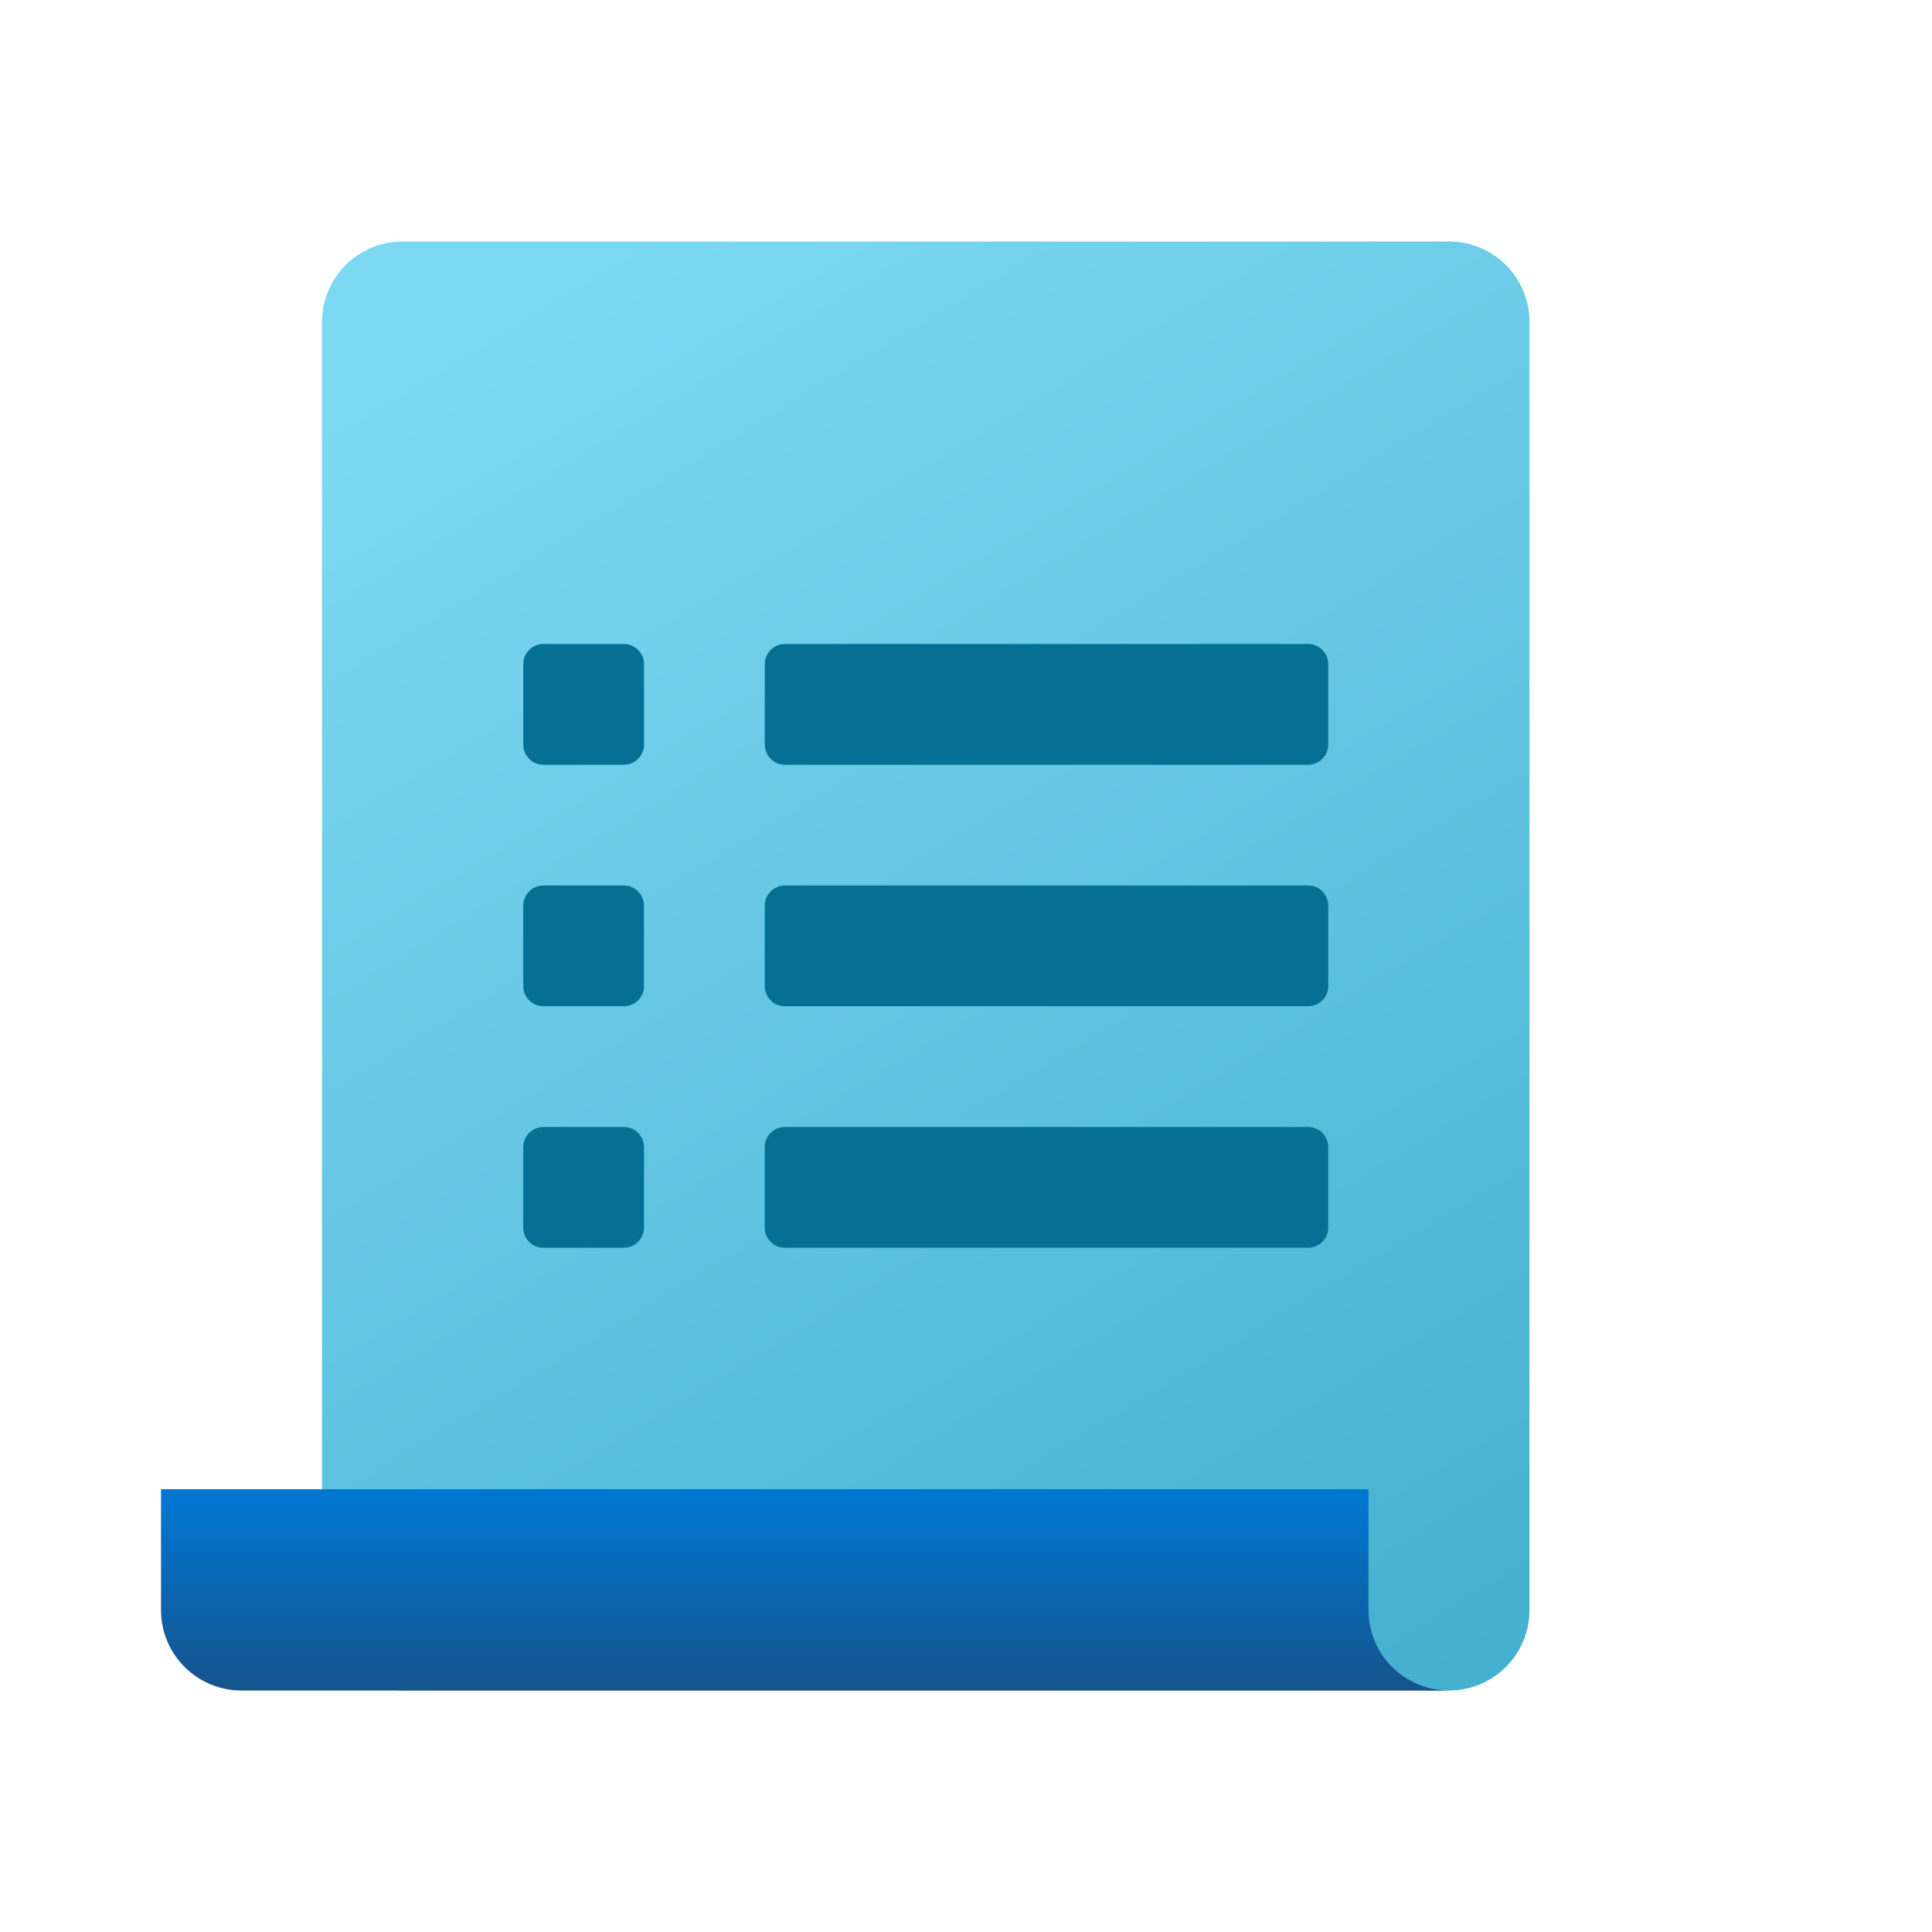
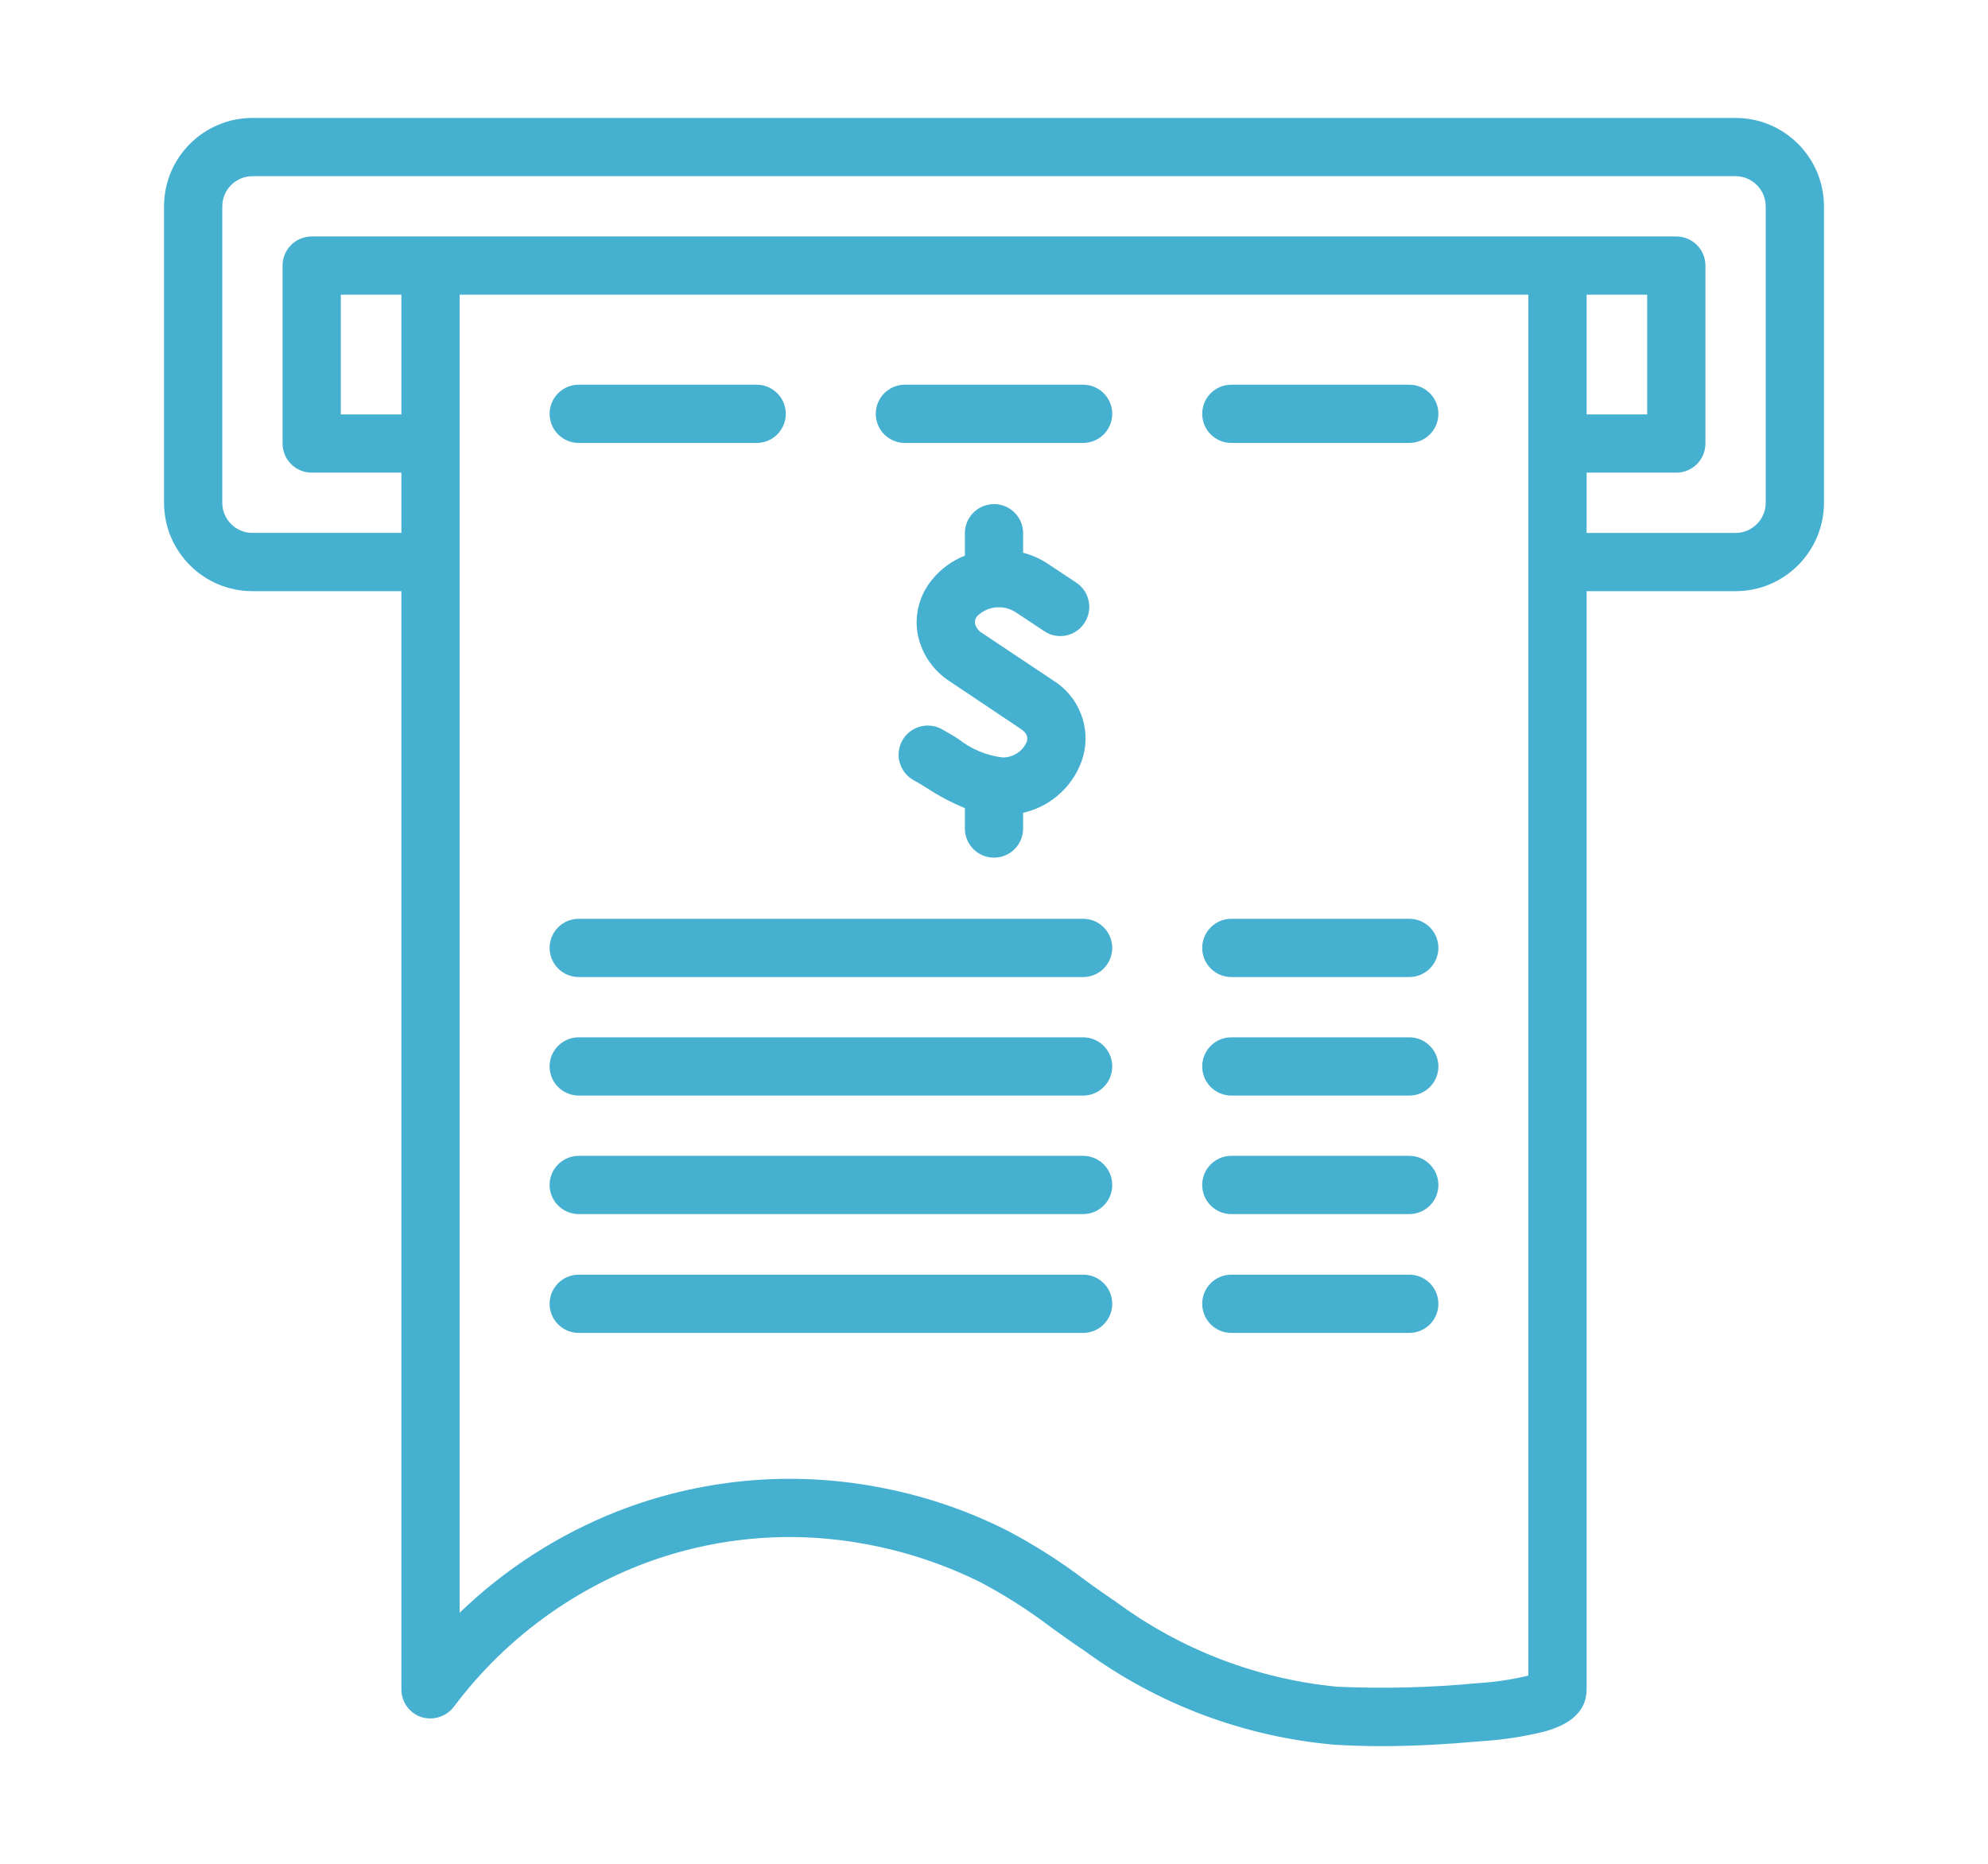
- <svg xmlns="http://www.w3.org/2000/svg" viewBox="0 0 48 48" width="30px" height="30px">
-   <linearGradient id="QHiwmPd87YwdyvizV99Zca" x1="12.952" x2="34.386" y1="7.43" y2="42.777" gradientUnits="userSpaceOnUse">
-     <stop offset="0" stop-color="#7dd8f3" />
-     <stop offset="1" stop-color="#45b0d0" />
-   </linearGradient>
-   <path fill="url(#QHiwmPd87YwdyvizV99Zca)" d="M36,42H10c-1.105,0-2-0.895-2-2V8c0-1.105,0.895-2,2-2l26,0c1.105,0,2,0.895,2,2v32 C38,41.105,37.105,42,36,42z" />
-   <linearGradient id="QHiwmPd87YwdyvizV99Zcb" x1="20" x2="20" y1="37.284" y2="42.01" gradientUnits="userSpaceOnUse">
-     <stop offset="0" stop-color="#0176d0" />
-     <stop offset="1" stop-color="#16538c" />
-   </linearGradient>
-   <path fill="url(#QHiwmPd87YwdyvizV99Zcb)" d="M34,40v-3H4v3c0,1.105,0.895,2,2,2h30C34.895,42,34,41.105,34,40z" />
-   <path fill="#057093" d="M32.5,19h-13c-0.276,0-0.5-0.224-0.5-0.5v-2c0-0.276,0.224-0.5,0.5-0.5h13c0.276,0,0.5,0.224,0.5,0.5 v2C33,18.776,32.776,19,32.5,19z" />
-   <path fill="#057093" d="M32.5,25h-13c-0.276,0-0.5-0.224-0.5-0.5v-2c0-0.276,0.224-0.5,0.5-0.5h13c0.276,0,0.5,0.224,0.5,0.5 v2C33,24.776,32.776,25,32.5,25z" />
-   <path fill="#057093" d="M32.5,31h-13c-0.276,0-0.5-0.224-0.5-0.5v-2c0-0.276,0.224-0.5,0.5-0.5h13c0.276,0,0.5,0.224,0.5,0.5 v2C33,30.776,32.776,31,32.5,31z" />
-   <path fill="#057093" d="M15.5,19h-2c-0.276,0-0.5-0.224-0.5-0.5v-2c0-0.276,0.224-0.5,0.5-0.5h2c0.276,0,0.5,0.224,0.5,0.5v2 C16,18.776,15.776,19,15.5,19z" />
-   <path fill="#057093" d="M15.5,25h-2c-0.276,0-0.5-0.224-0.5-0.5v-2c0-0.276,0.224-0.5,0.5-0.5h2c0.276,0,0.5,0.224,0.5,0.5v2 C16,24.776,15.776,25,15.5,25z" />
-   <path fill="#057093" d="M15.5,31h-2c-0.276,0-0.5-0.224-0.5-0.5v-2c0-0.276,0.224-0.5,0.5-0.5h2c0.276,0,0.5,0.224,0.5,0.5v2 C16,30.776,15.776,31,15.5,31z" />
+ <svg xmlns="http://www.w3.org/2000/svg" viewBox="0 0 64 64" width="32px" height="30px">
+   <g data-name="27 receipt">
+     <path d="M57.46 4.05H6.54A3.037 3.037 0 0 0 3.5 7.08v10.19a3.037 3.037 0 0 0 3.04 3.03h5.11v37.71a1 1 0 0 0 .68.95 1.023 1.023 0 0 0 1.12-.35 14.657 14.657 0 0 1 6.35-4.85 14.186 14.186 0 0 1 7.78-.74 14.873 14.873 0 0 1 3.99 1.33 17.809 17.809 0 0 1 2.39 1.53c.37.27.75.54 1.14.8a17.055 17.055 0 0 0 8.58 3.23c.53.03 1.06.05 1.61.05 1.08 0 2.22-.06 3.45-.17a12.37 12.37 0 0 0 2.12-.32c.99-.26 1.49-.75 1.49-1.46V20.3h5.11a3.037 3.037 0 0 0 3.04-3.03V7.08a3.037 3.037 0 0 0-3.04-3.03ZM11.65 14.23H9.57v-4.11h2.08Zm38.7 43.3c-.02.01-.03.01-.05.02a10.143 10.143 0 0 1-1.73.25 34.3 34.3 0 0 1-4.78.12 15.237 15.237 0 0 1-7.58-2.9c-.37-.25-.73-.5-1.08-.76a19.293 19.293 0 0 0-2.67-1.7 16.483 16.483 0 0 0-4.52-1.51 16.258 16.258 0 0 0-8.88.85 16.52 16.52 0 0 0-5.41 3.48V10.12h36.7Zm8.15-40.26a1.037 1.037 0 0 1-1.04 1.03h-5.11v-2.07h3.08a1 1 0 0 0 1-1V9.12a1 1 0 0 0-1-1H8.57a1 1 0 0 0-1 1v6.11a1 1 0 0 0 1 1h3.08v2.07H6.54a1.037 1.037 0 0 1-1.04-1.03V7.08a1.037 1.037 0 0 1 1.04-1.03h50.92a1.037 1.037 0 0 1 1.04 1.03Zm-6.15-3.04v-4.11h2.08v4.11Z" fill="#45b0d0" class="fill-000000" />
+     <path d="M24.85 14.21a1 1 0 0 1-1 1h-6.11a1 1 0 0 1 0-2h6.11a1 1 0 0 1 1 1ZM36.06 14.21a1 1 0 0 1-1 1h-6.12a1 1 0 0 1 0-2h6.12a1 1 0 0 1 1 1ZM47.26 14.21a1 1 0 0 1-1 1h-6.11a1 1 0 0 1 0-2h6.11a1 1 0 0 1 1 1ZM35.06 25.98A2.785 2.785 0 0 1 33 27.91v.54a1 1 0 1 1-2 0v-.7a7.81 7.81 0 0 1-1.29-.68c-.16-.1-.32-.2-.47-.28a1 1 0 0 1 .97-1.75c.18.1.37.21.56.33a3 3 0 0 0 1.53.64.89.89 0 0 0 .83-.55c.03-.12.03-.27-.21-.43l-2.45-1.64a2.494 2.494 0 0 1-1.1-1.67 2.3 2.3 0 0 1 .5-1.81 2.731 2.731 0 0 1 1.13-.83v-.77a1 1 0 0 1 2 0v.67a2.81 2.81 0 0 1 .85.38l.98.65a1 1 0 0 1 .27 1.39.987.987 0 0 1-1.38.27l-.98-.65a1.06 1.06 0 0 0-1.31.13.321.321 0 0 0-.08.27.51.51 0 0 0 .23.31l2.46 1.64a2.345 2.345 0 0 1 1.02 2.61ZM36.06 44.77a1 1 0 0 1-1 1H17.74a1 1 0 0 1 0-2h17.32a1 1 0 0 1 1 1ZM47.26 32.55a1 1 0 0 1-1 1h-6.11a1 1 0 1 1 0-2h6.11a1 1 0 0 1 1 1ZM47.26 36.62a1 1 0 0 1-1 1h-6.11a1 1 0 0 1 0-2h6.11a1 1 0 0 1 1 1ZM47.26 40.69a1 1 0 0 1-1 1h-6.11a1 1 0 0 1 0-2h6.11a1 1 0 0 1 1 1ZM47.26 44.77a1 1 0 0 1-1 1h-6.11a1 1 0 0 1 0-2h6.11a1 1 0 0 1 1 1ZM36.06 40.69a1 1 0 0 1-1 1H17.74a1 1 0 1 1 0-2h17.32a1 1 0 0 1 1 1ZM36.06 36.62a1 1 0 0 1-1 1H17.74a1 1 0 0 1 0-2h17.32a1 1 0 0 1 1 1ZM36.06 32.55a1 1 0 0 1-1 1H17.74a1 1 0 1 1 0-2h17.32a1 1 0 0 1 1 1Z" fill="#45b0d0" class="fill-000000" />
+   </g>
</svg>
